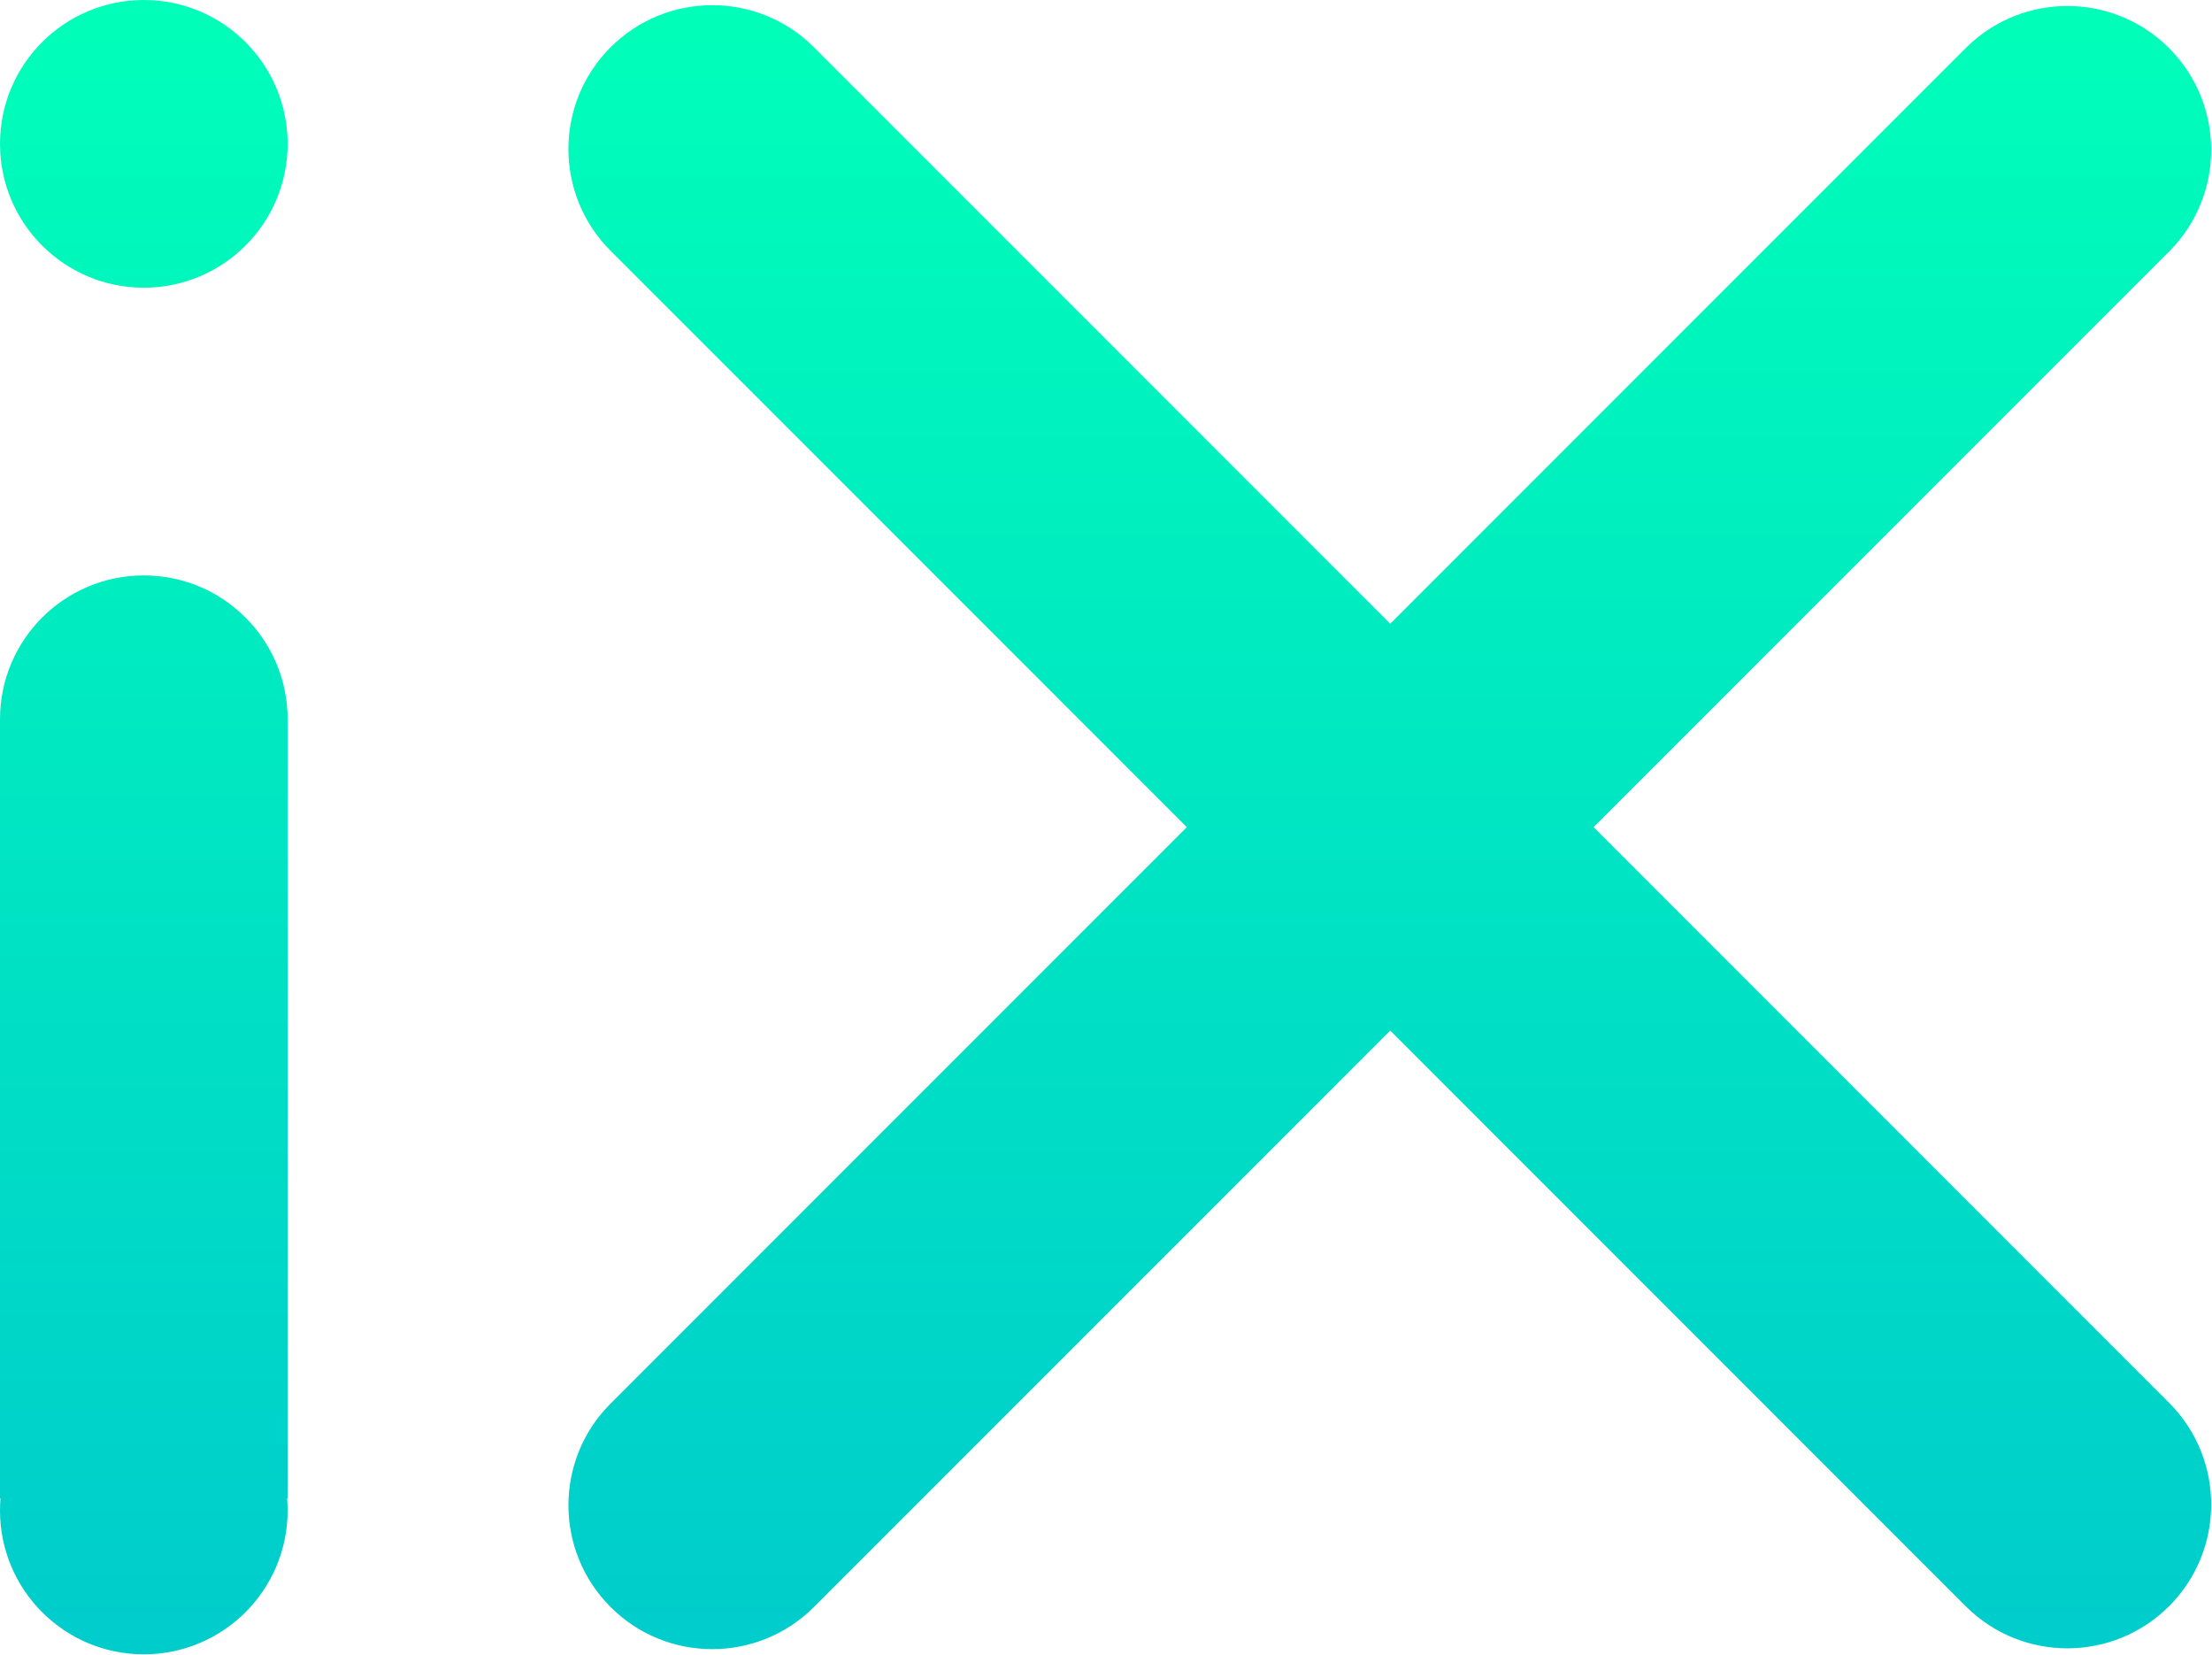
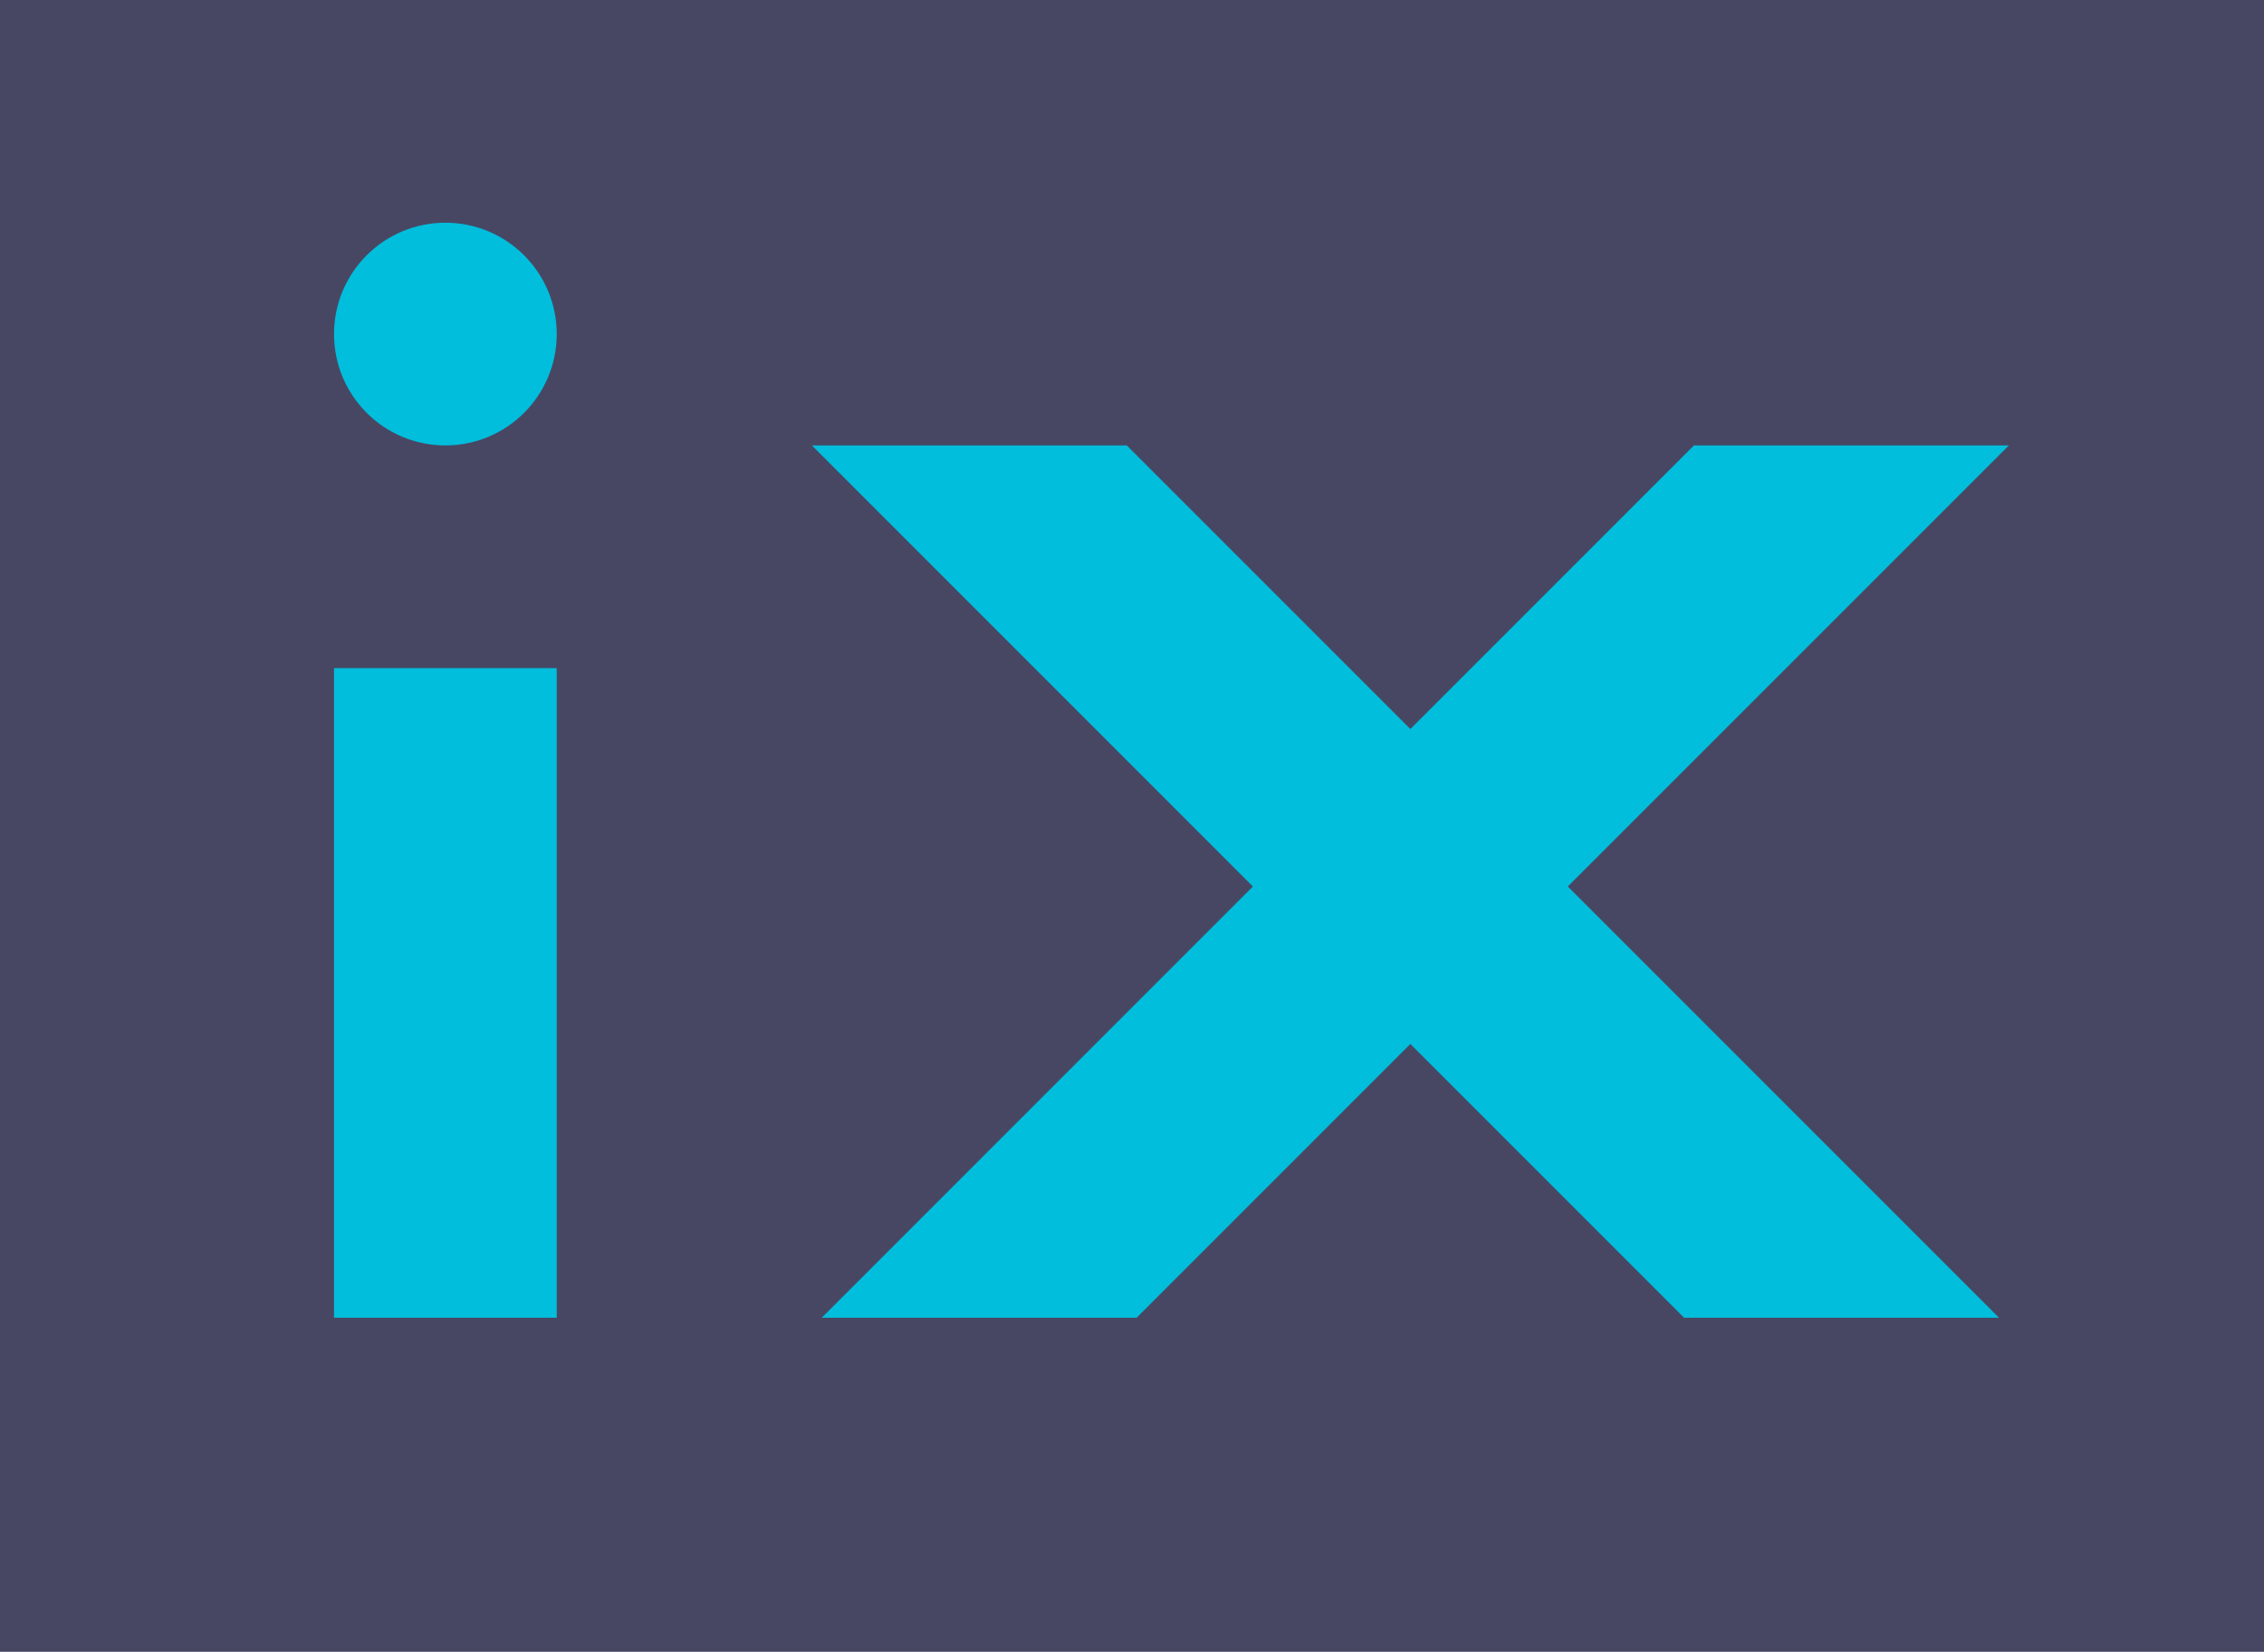
- <svg xmlns="http://www.w3.org/2000/svg" width="184.567" height="138" viewBox="0 0 184.567 138">
-   <defs>
-     <linearGradient id="x05mhzd7ga" x1=".5" x2=".5" y2="1" gradientUnits="objectBoundingBox">
-       <stop offset="0" stop-color="#00ffb9" />
-       <stop offset="1" stop-color="#0cc" />
-     </linearGradient>
-   </defs>
-   <path data-name="Vereinigungsmenge 41" d="M0 126c0-.337.014-.67.041-1H0V60a12 12 0 1 1 24 0v65h-.042c.027.329.042.663.042 1a12 12 0 0 1-24 0zm50.944 8.052a12 12 0 0 1 0-16.969L99.027 69 50.944 20.919A12 12 0 0 1 67.915 3.947L116 52.03l48.083-48.084a12 12 0 0 1 16.969 16.971L132.969 69l48.084 48.084a12 12 0 0 1-16.969 16.971L116 85.971l-48.085 48.082a12 12 0 0 1-16.971 0zM0 12a12 12 0 1 1 12 12A12 12 0 0 1 0 12z" style="fill:url(#x05mhzd7ga)" />
+ <svg xmlns="http://www.w3.org/2000/svg" data-name="220920_iX_Logo_transparenz" width="244" height="178" viewBox="0 0 244 178">
+   <path d="M0 0h244v178H0z" style="fill:#333353;opacity:.9" />
+   <g data-name="Gruppe 4617">
+     <path data-name="Pfad 4043" d="M216.5 48h-33.94L152 78.56 121.44 48H87.5l47.53 47.53L88.56 142h33.94l29.5-29.5 29.5 29.5h33.94l-46.47-46.47z" style="fill:#00bedc" />
+     <path data-name="Rechteck 1096" transform="translate(36 72)" style="fill:#00bedc" d="M0 0h24v70H0z" />
+     <circle data-name="Ellipse 35" cx="12" cy="12" r="12" transform="translate(36 24)" style="fill:#00bedc" />
+   </g>
</svg>
